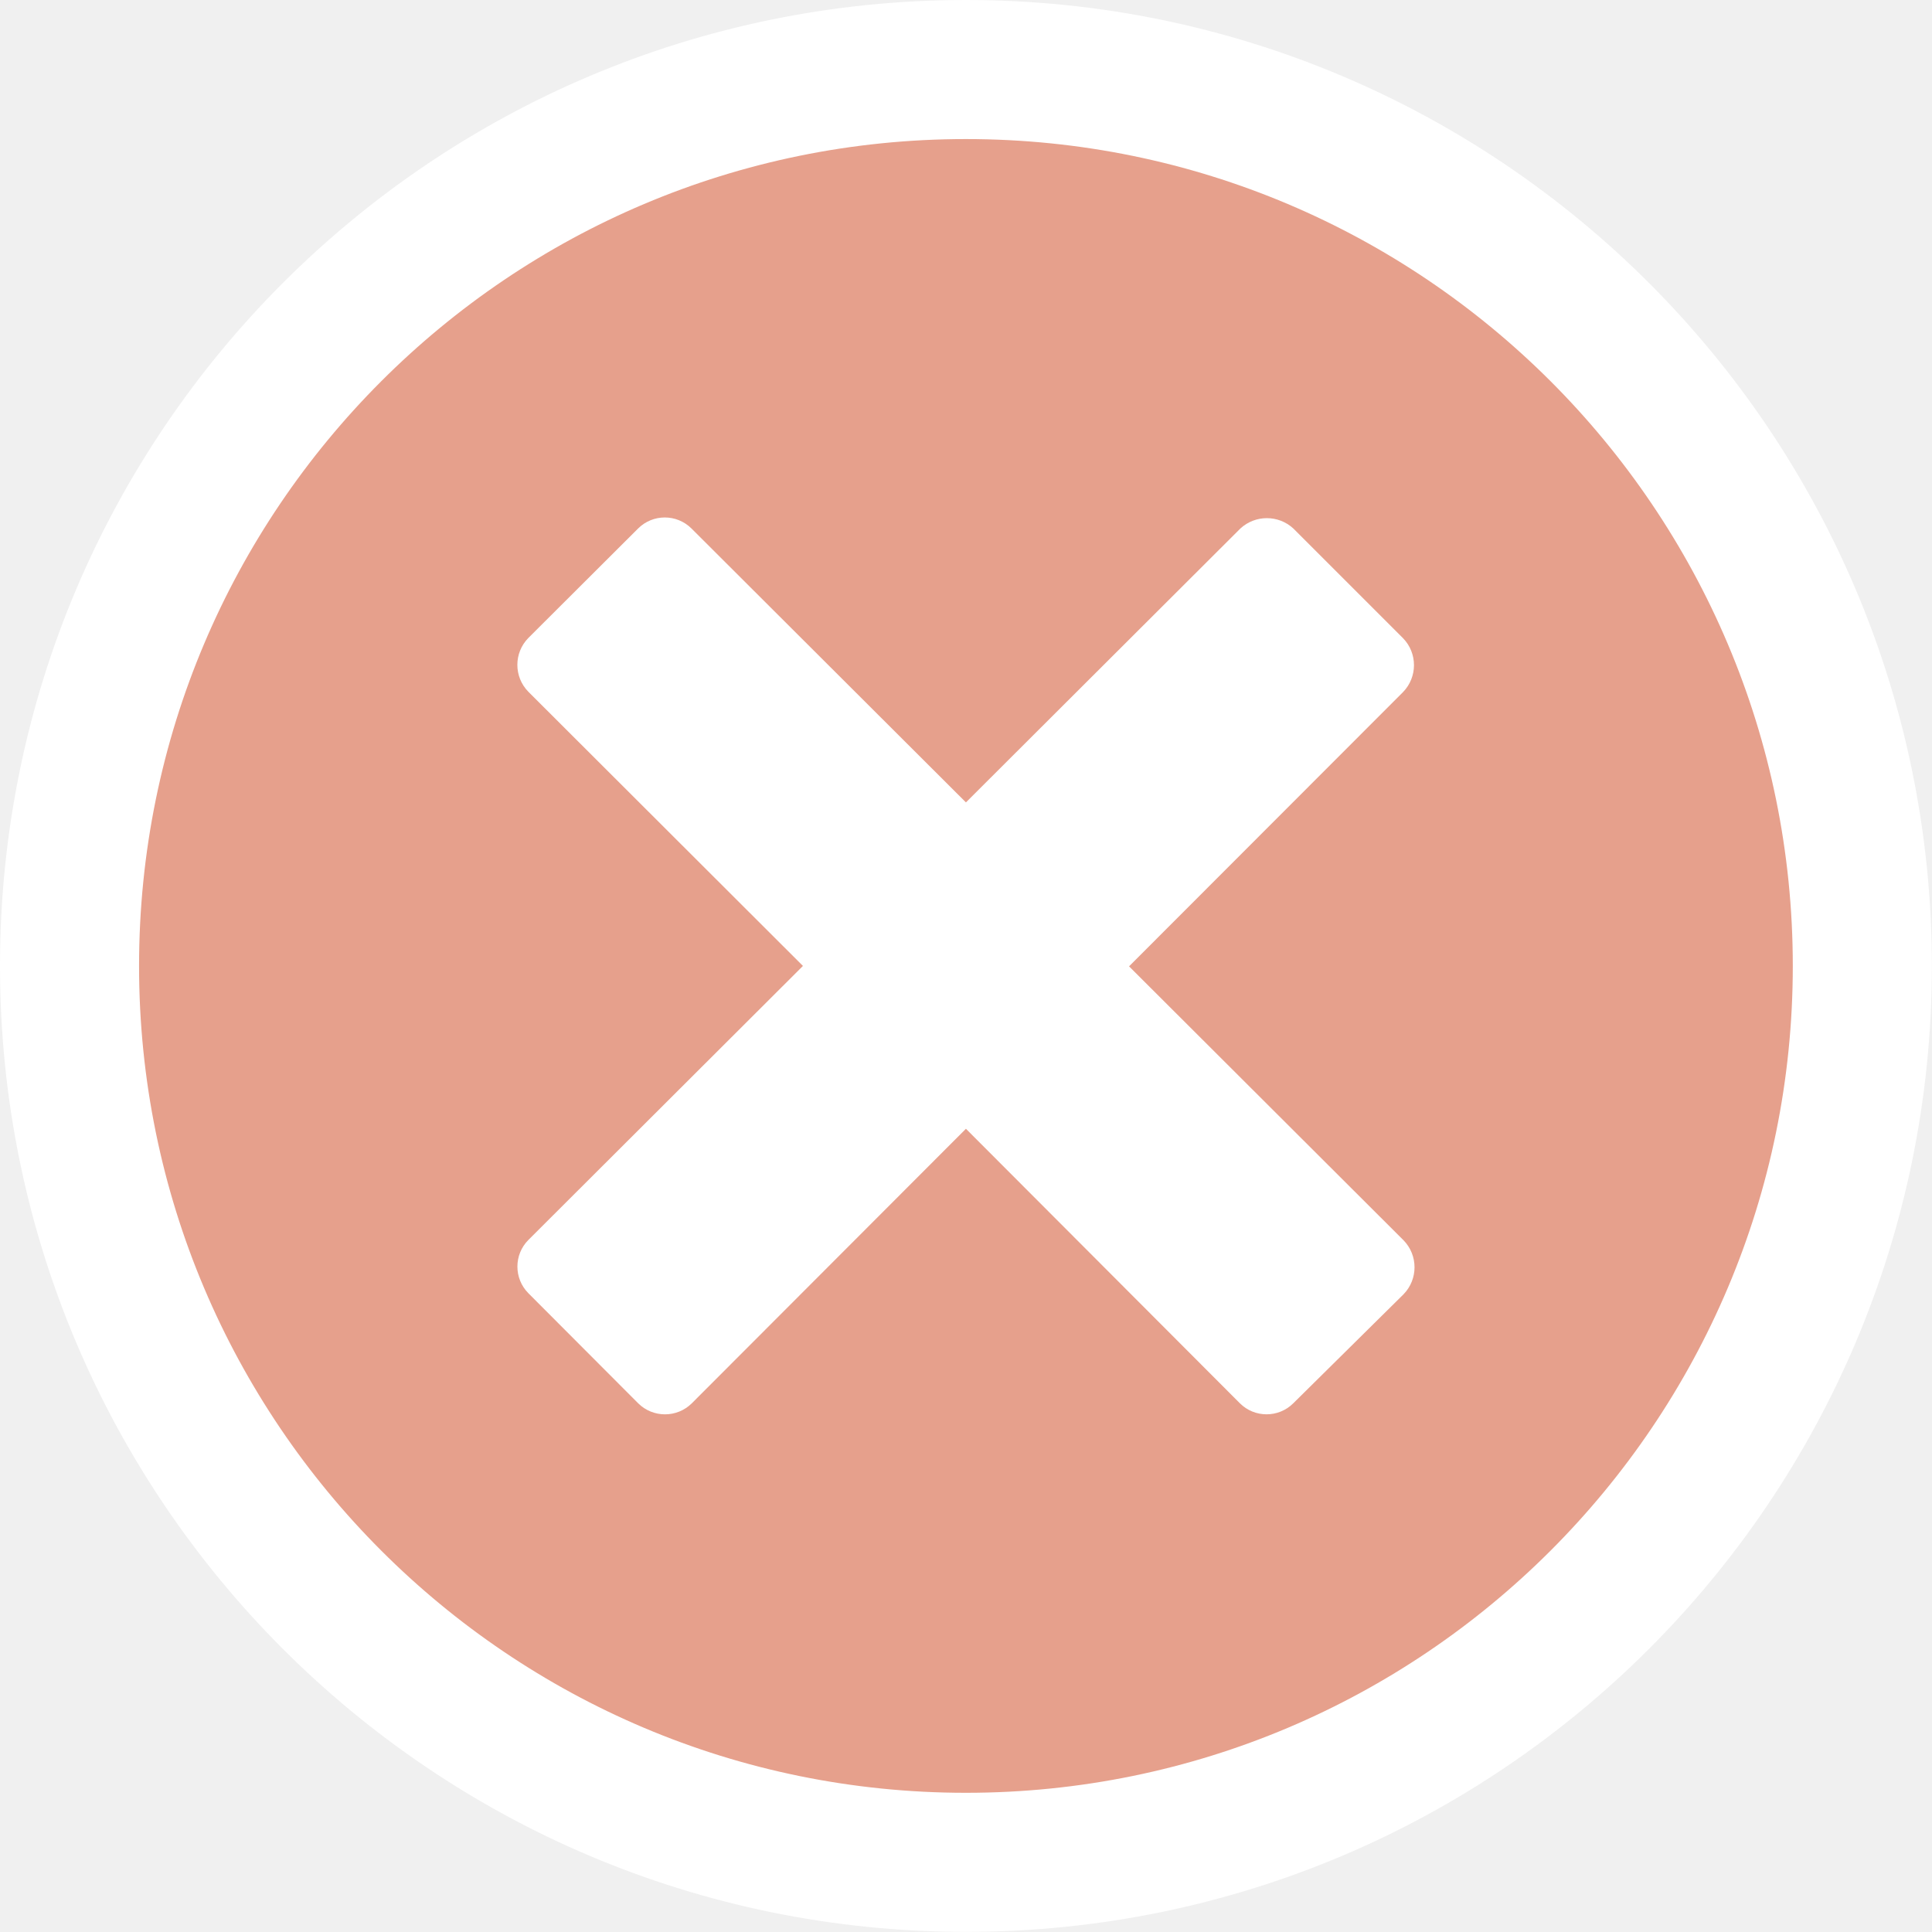
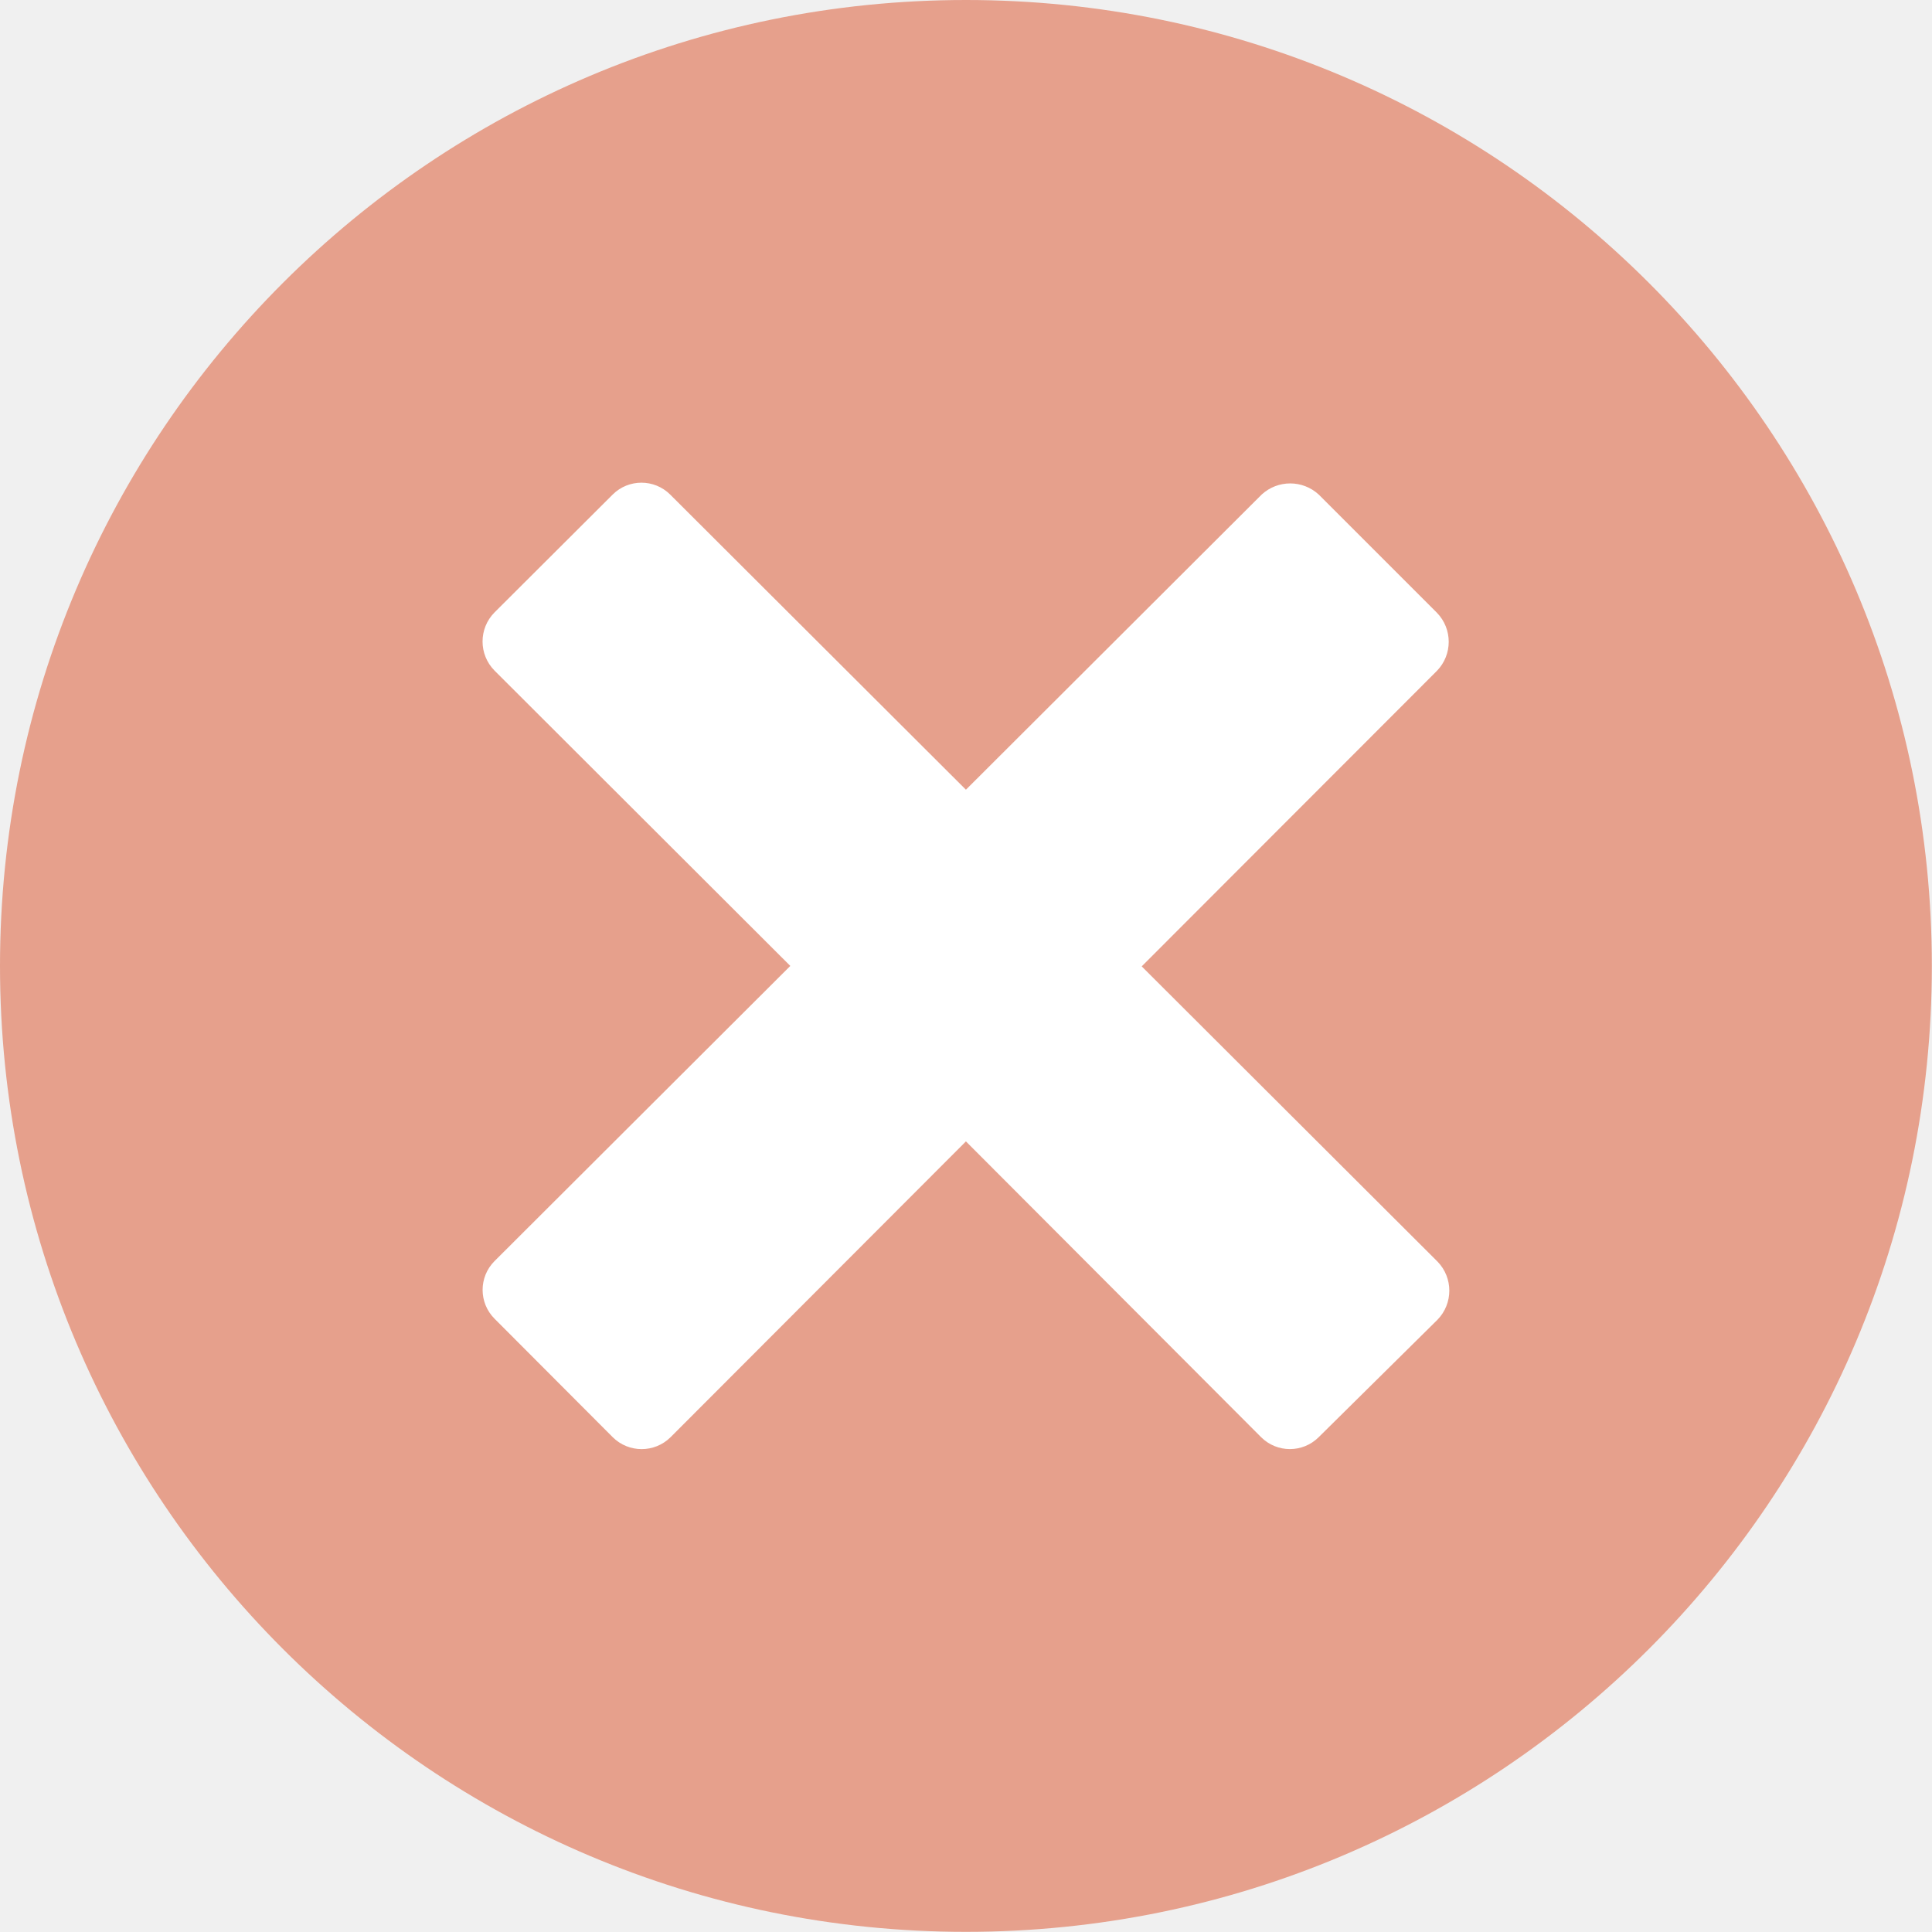
- <svg xmlns="http://www.w3.org/2000/svg" viewBox="0 0 138.93 138.93">
+ <svg xmlns="http://www.w3.org/2000/svg" viewBox="0 0 128.93 128.93">
  <defs>
-     <style>.cls-1{fill:#e6a08c;stroke:#fff;stroke-miterlimit:10;stroke-width:10px;}.cls-2{fill:#fff;fill-rule:evenodd;}</style>
+     <style>.cls-1{fill:#e6a08c;}.cls-2{fill:#fff;fill-rule:evenodd;}</style>
  </defs>
  <g id="Ebene_2" data-name="Ebene 2">
    <g id="Ebene_1-2" data-name="Ebene 1">
-       <circle id="bg" class="cls-1" cx="69.46" cy="69.46" r="64.46" />
-       <path class="cls-2" d="M49.72,38l19.74,19.7L89.2,38A2.81,2.81,0,0,1,93,38l7.89,7.89a2.78,2.78,0,0,1,0,3.88L81.19,69.49l19.74,19.7a2.78,2.78,0,0,1,0,3.88L93,100.91a2.72,2.72,0,0,1-3.84,0L69.46,81.17,49.75,100.91a2.74,2.74,0,0,1-3.86,0L38,93a2.72,2.72,0,0,1,0-3.84l19.74-19.7L38,49.75a2.76,2.76,0,0,1,0-3.88L45.89,38A2.72,2.72,0,0,1,49.72,38Z" />
+       <circle id="bg" class="cls-1" cx="64.46" cy="64.46" r="64.46" />
+       <path class="cls-2" d="M44.72,33l19.74,19.7L84.2,33A2.81,2.81,0,0,1,88,33l7.89,7.89a2.78,2.78,0,0,1,0,3.88L76.19,64.49l19.74,19.7a2.78,2.78,0,0,1,0,3.88L88,95.91a2.72,2.72,0,0,1-3.84,0L64.46,76.17,44.75,95.91a2.74,2.74,0,0,1-3.86,0L33,88a2.72,2.72,0,0,1,0-3.84l19.74-19.7L33,44.75a2.76,2.76,0,0,1,0-3.88L40.89,33A2.72,2.72,0,0,1,44.72,33Z" />
    </g>
  </g>
</svg>
